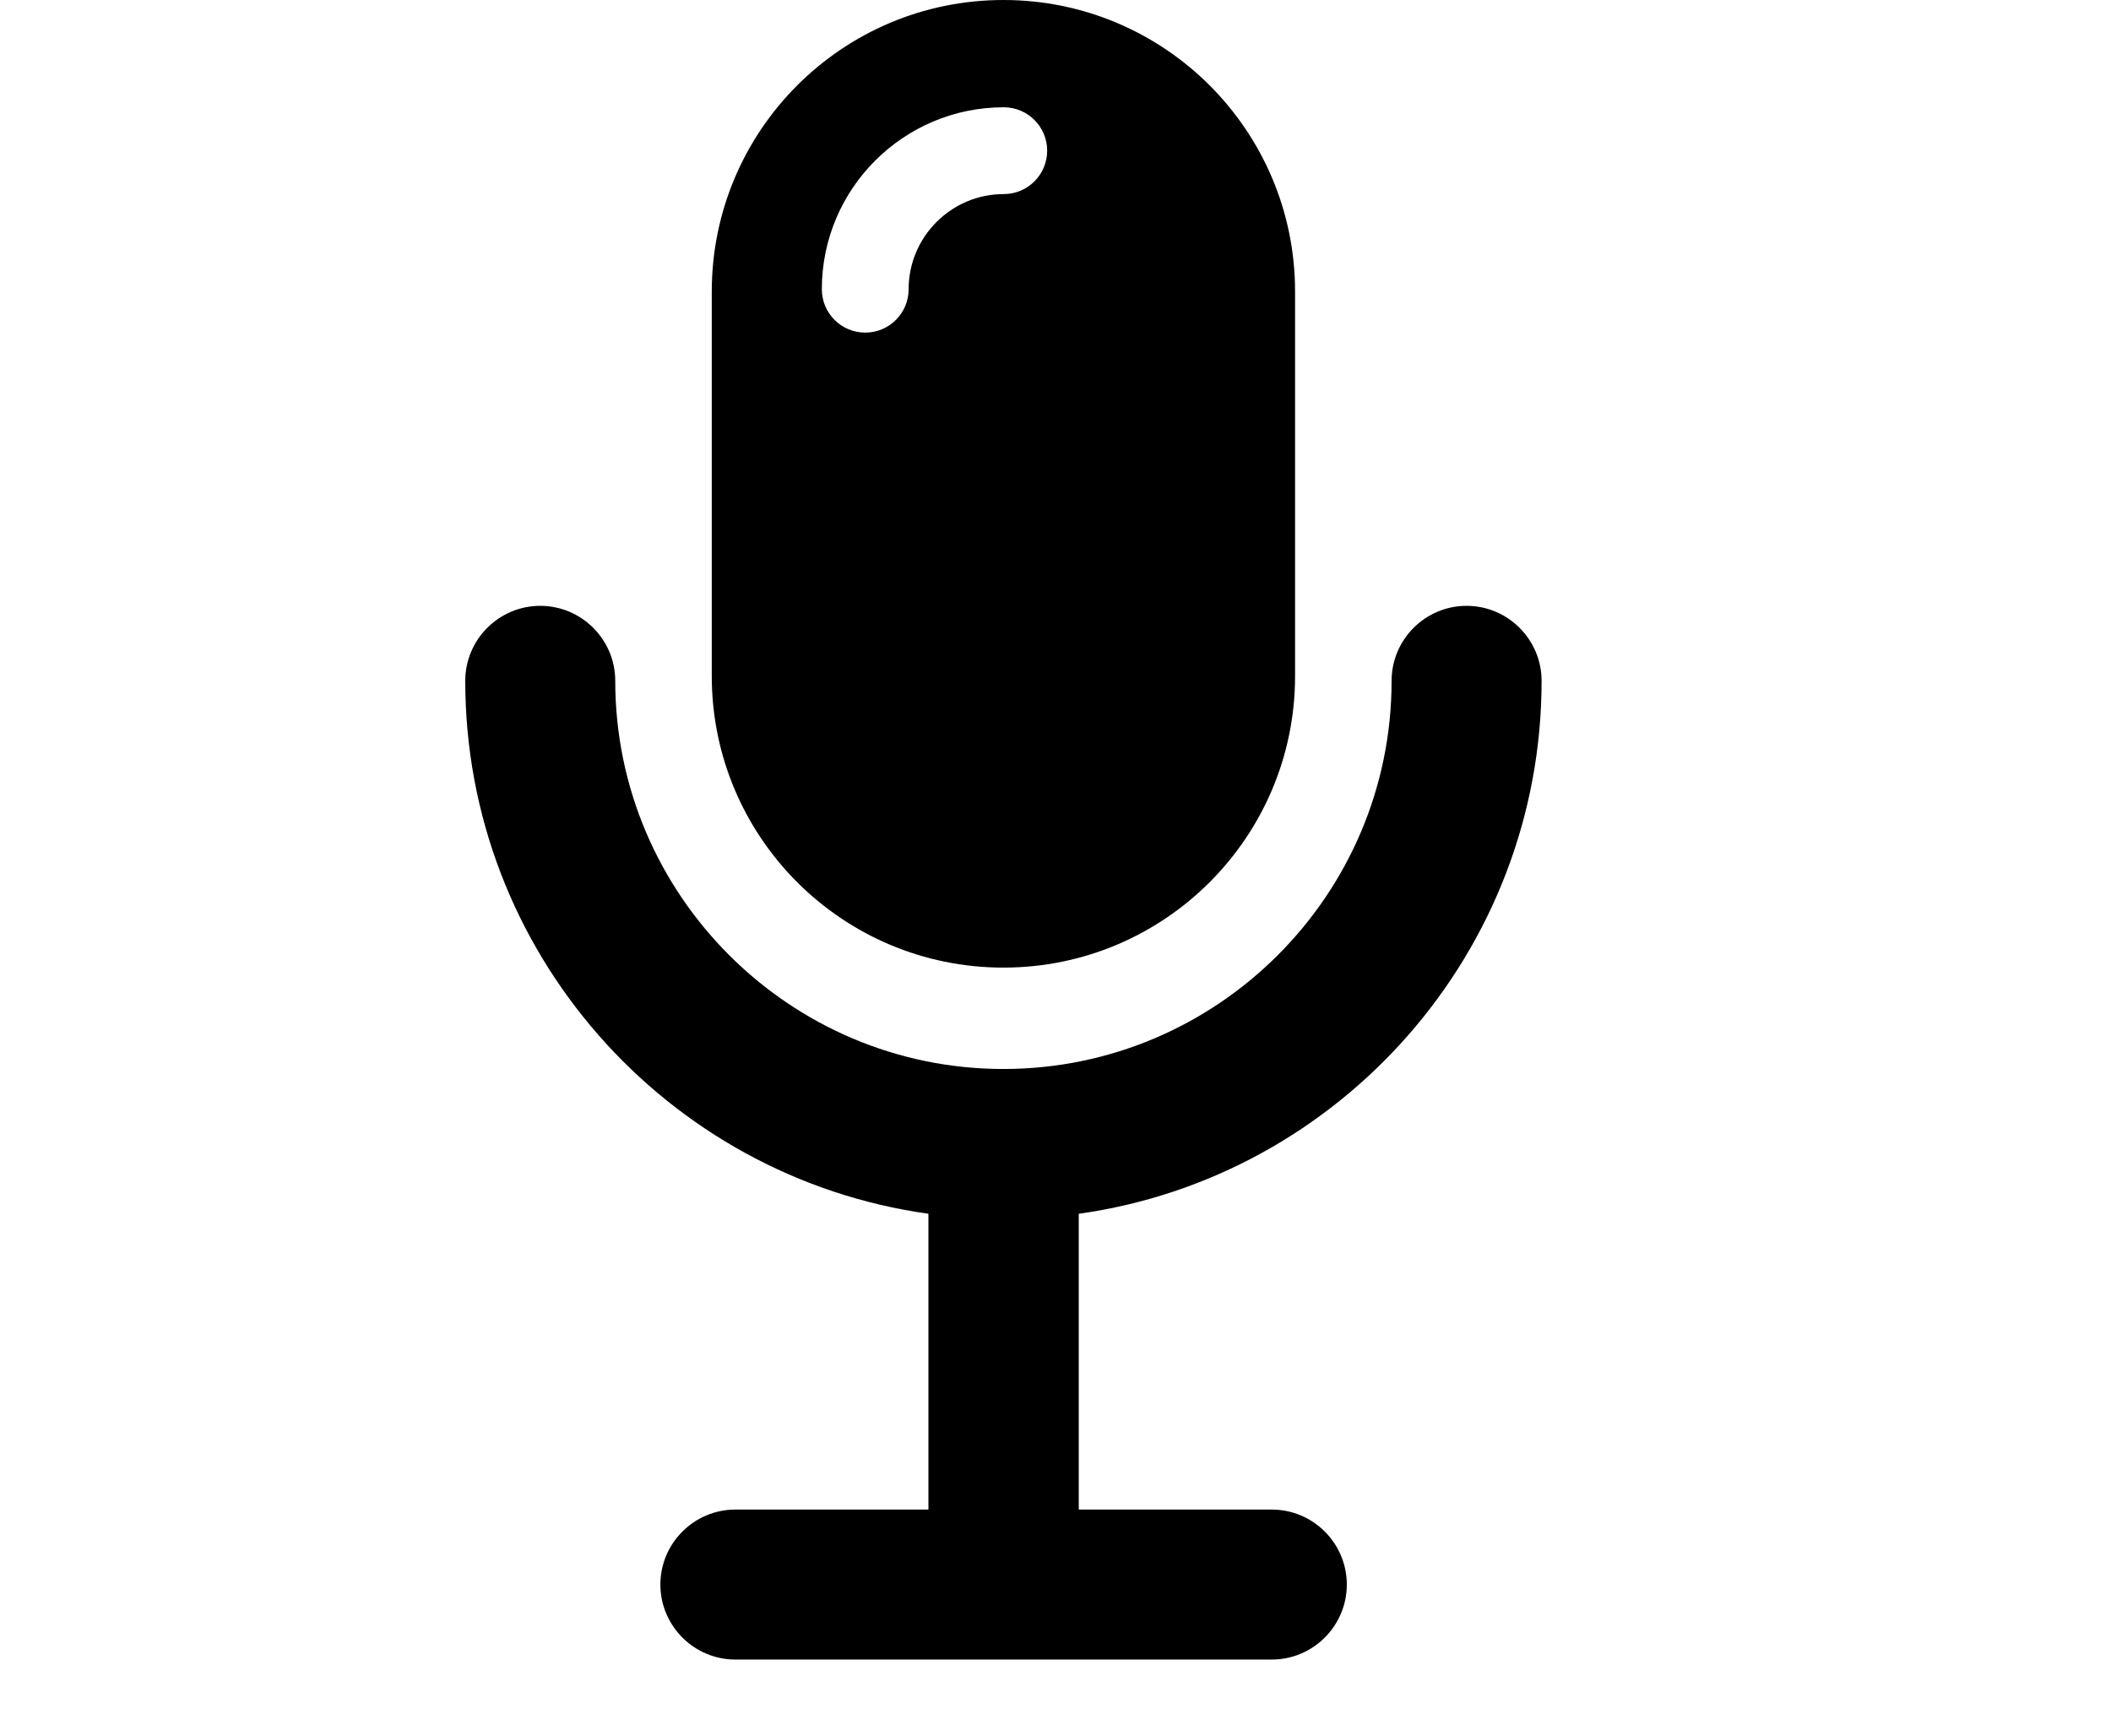
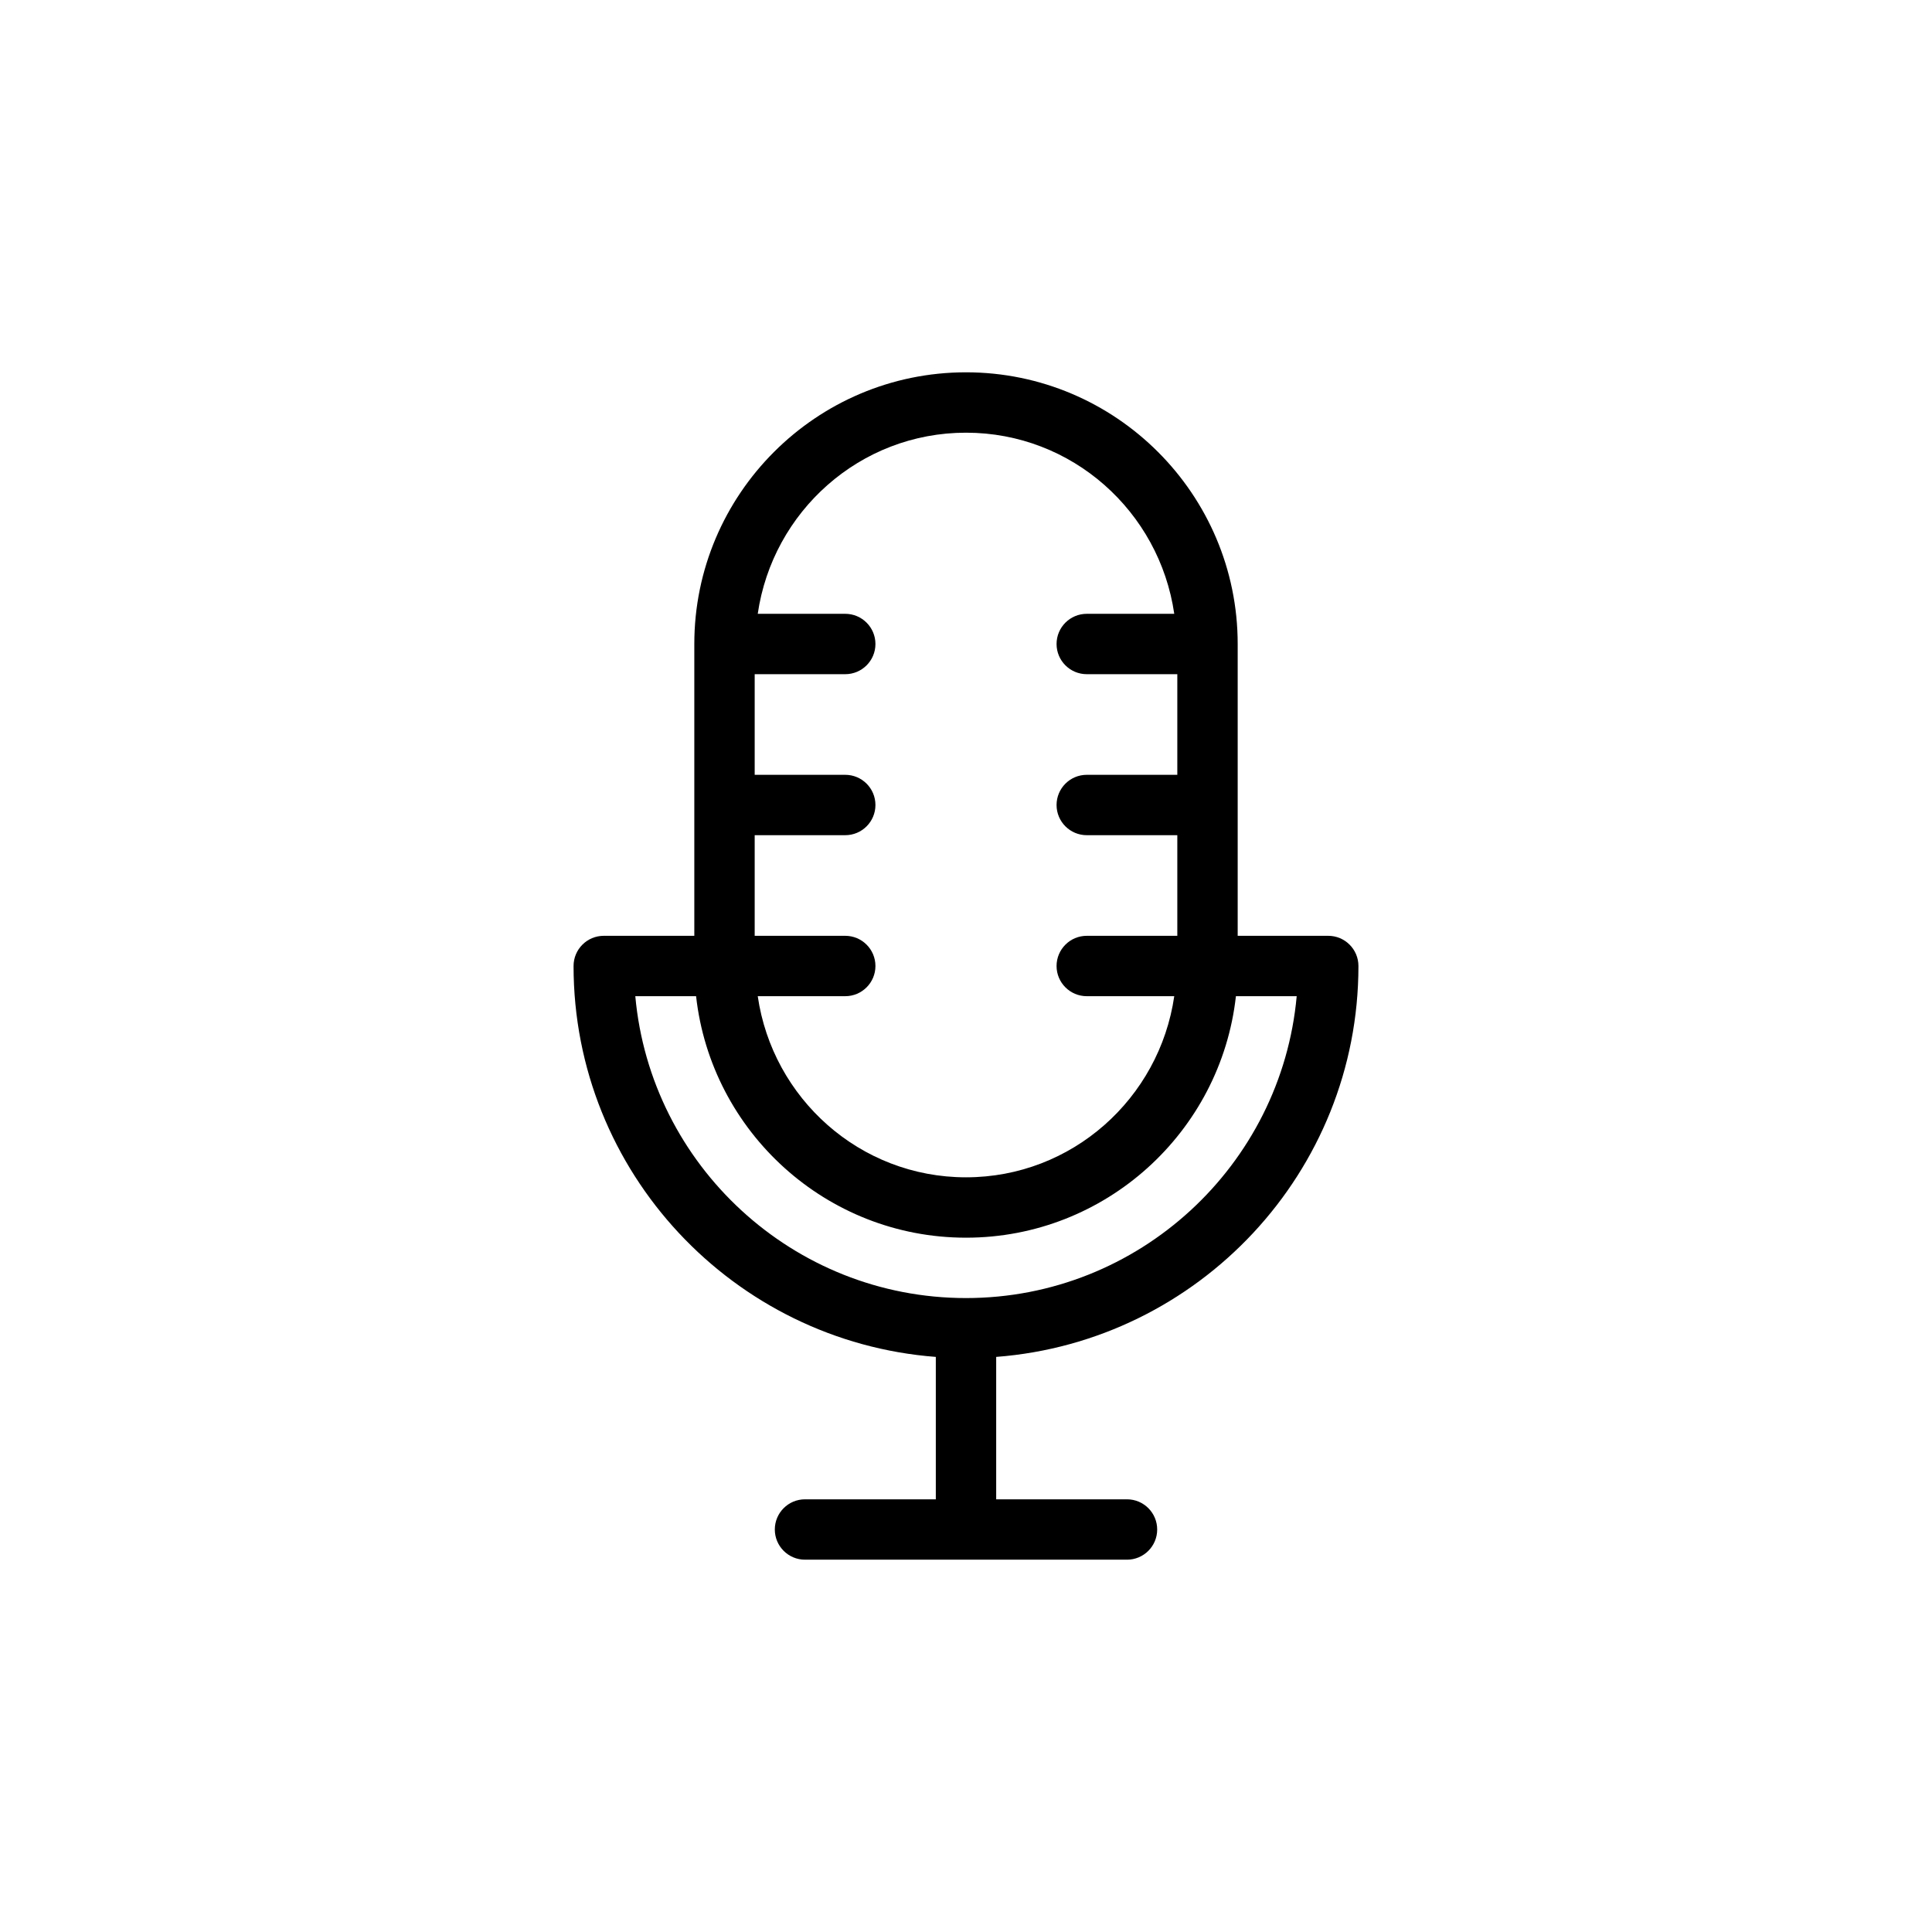
- <svg xmlns="http://www.w3.org/2000/svg" version="1.1" id="Capa_1" x="0px" y="0px" viewBox="-50 0 608 500" style="enable-background:new 100 0 608 500;" xml:space="preserve" preserveAspectRatio="xMinYMid meet">
-   <g>
-     <path d="M394,196.1c0-11.9-9.7-21.6-21.6-21.6s-21.6,9.7-21.6,21.6c0,61.7-50.2,111.8-111.8,111.8   s-111.8-50.2-111.8-111.8c0-11.9-9.7-21.6-21.6-21.6S84,184.2,84,196.1c0,78.2,58.1,143,133.4,153.5v85.2h-55.6   c-11.9,0-21.6,9.7-21.6,21.6s9.7,21.6,21.6,21.6h154.5c11.9,0,21.6-9.7,21.6-21.6s-9.7-21.6-21.6-21.6h-55.6v-85.2   C335.9,339.1,394,274.2,394,196.1z" />
-     <path d="M239,0L239,0c-46.4,0-84,37.6-84,84v110.7c0,46.4,37.6,84,84,84l0,0c46.4,0,84-37.6,84-84V84   C323,37.6,285.4,0,239,0z M239.1,55.9c-15.1,0-27.4,12.3-27.4,27.4c0,6.9-5.6,12.5-12.5,12.5s-12.5-5.6-12.5-12.5   c0-28.9,23.5-52.4,52.4-52.4c6.9,0,12.5,5.6,12.5,12.5S246,55.9,239.1,55.9z" />
-   </g>
+ <svg xmlns="http://www.w3.org/2000/svg" version="1.1" id="Outline" x="0px" y="0px" viewBox="0 0 48 48" enable-background="new 0 0 48 48" xml:space="preserve">
+   <path d="M33.75,24c0-0.414-0.336-0.75-0.75-0.75h-2.25V16c0-3.722-3.028-6.75-6.75-6.75s-6.75,3.028-6.75,6.75v7.25H15  c-0.414,0-0.75,0.336-0.75,0.75c0,5.123,3.974,9.327,9,9.712V37.25H20c-0.414,0-0.75,0.336-0.75,0.75  s0.336,0.75,0.75,0.75h8c0.414,0,0.75-0.336,0.75-0.75s-0.336-0.75-0.75-0.75h-3.25v-3.538  C29.776,33.327,33.75,29.123,33.75,24z M24,10.75c2.638,0,4.806,1.962,5.174,4.5H27c-0.414,0-0.75,0.336-0.75,0.75  s0.336,0.75,0.75,0.75h2.25v2.5H27c-0.414,0-0.75,0.336-0.75,0.75s0.336,0.75,0.75,0.75h2.25v2.5H27  c-0.414,0-0.75,0.336-0.75,0.75s0.336,0.75,0.75,0.75h2.174c-0.368,2.537-2.536,4.5-5.174,4.5  s-4.806-1.963-5.174-4.5H21c0.414,0,0.75-0.336,0.75-0.75s-0.336-0.75-0.75-0.75h-2.25v-2.5H21  c0.414,0,0.75-0.336,0.75-0.75s-0.336-0.75-0.75-0.75h-2.25v-2.5H21c0.414,0,0.75-0.336,0.75-0.75  s-0.336-0.75-0.75-0.75h-2.174C19.194,12.712,21.362,10.75,24,10.75z M15.784,24.75h1.51  c0.375,3.37,3.238,6,6.706,6s6.331-2.63,6.706-6h1.51c-0.38,4.199-3.919,7.5-8.216,7.5  S16.164,28.949,15.784,24.75z" />
</svg>
